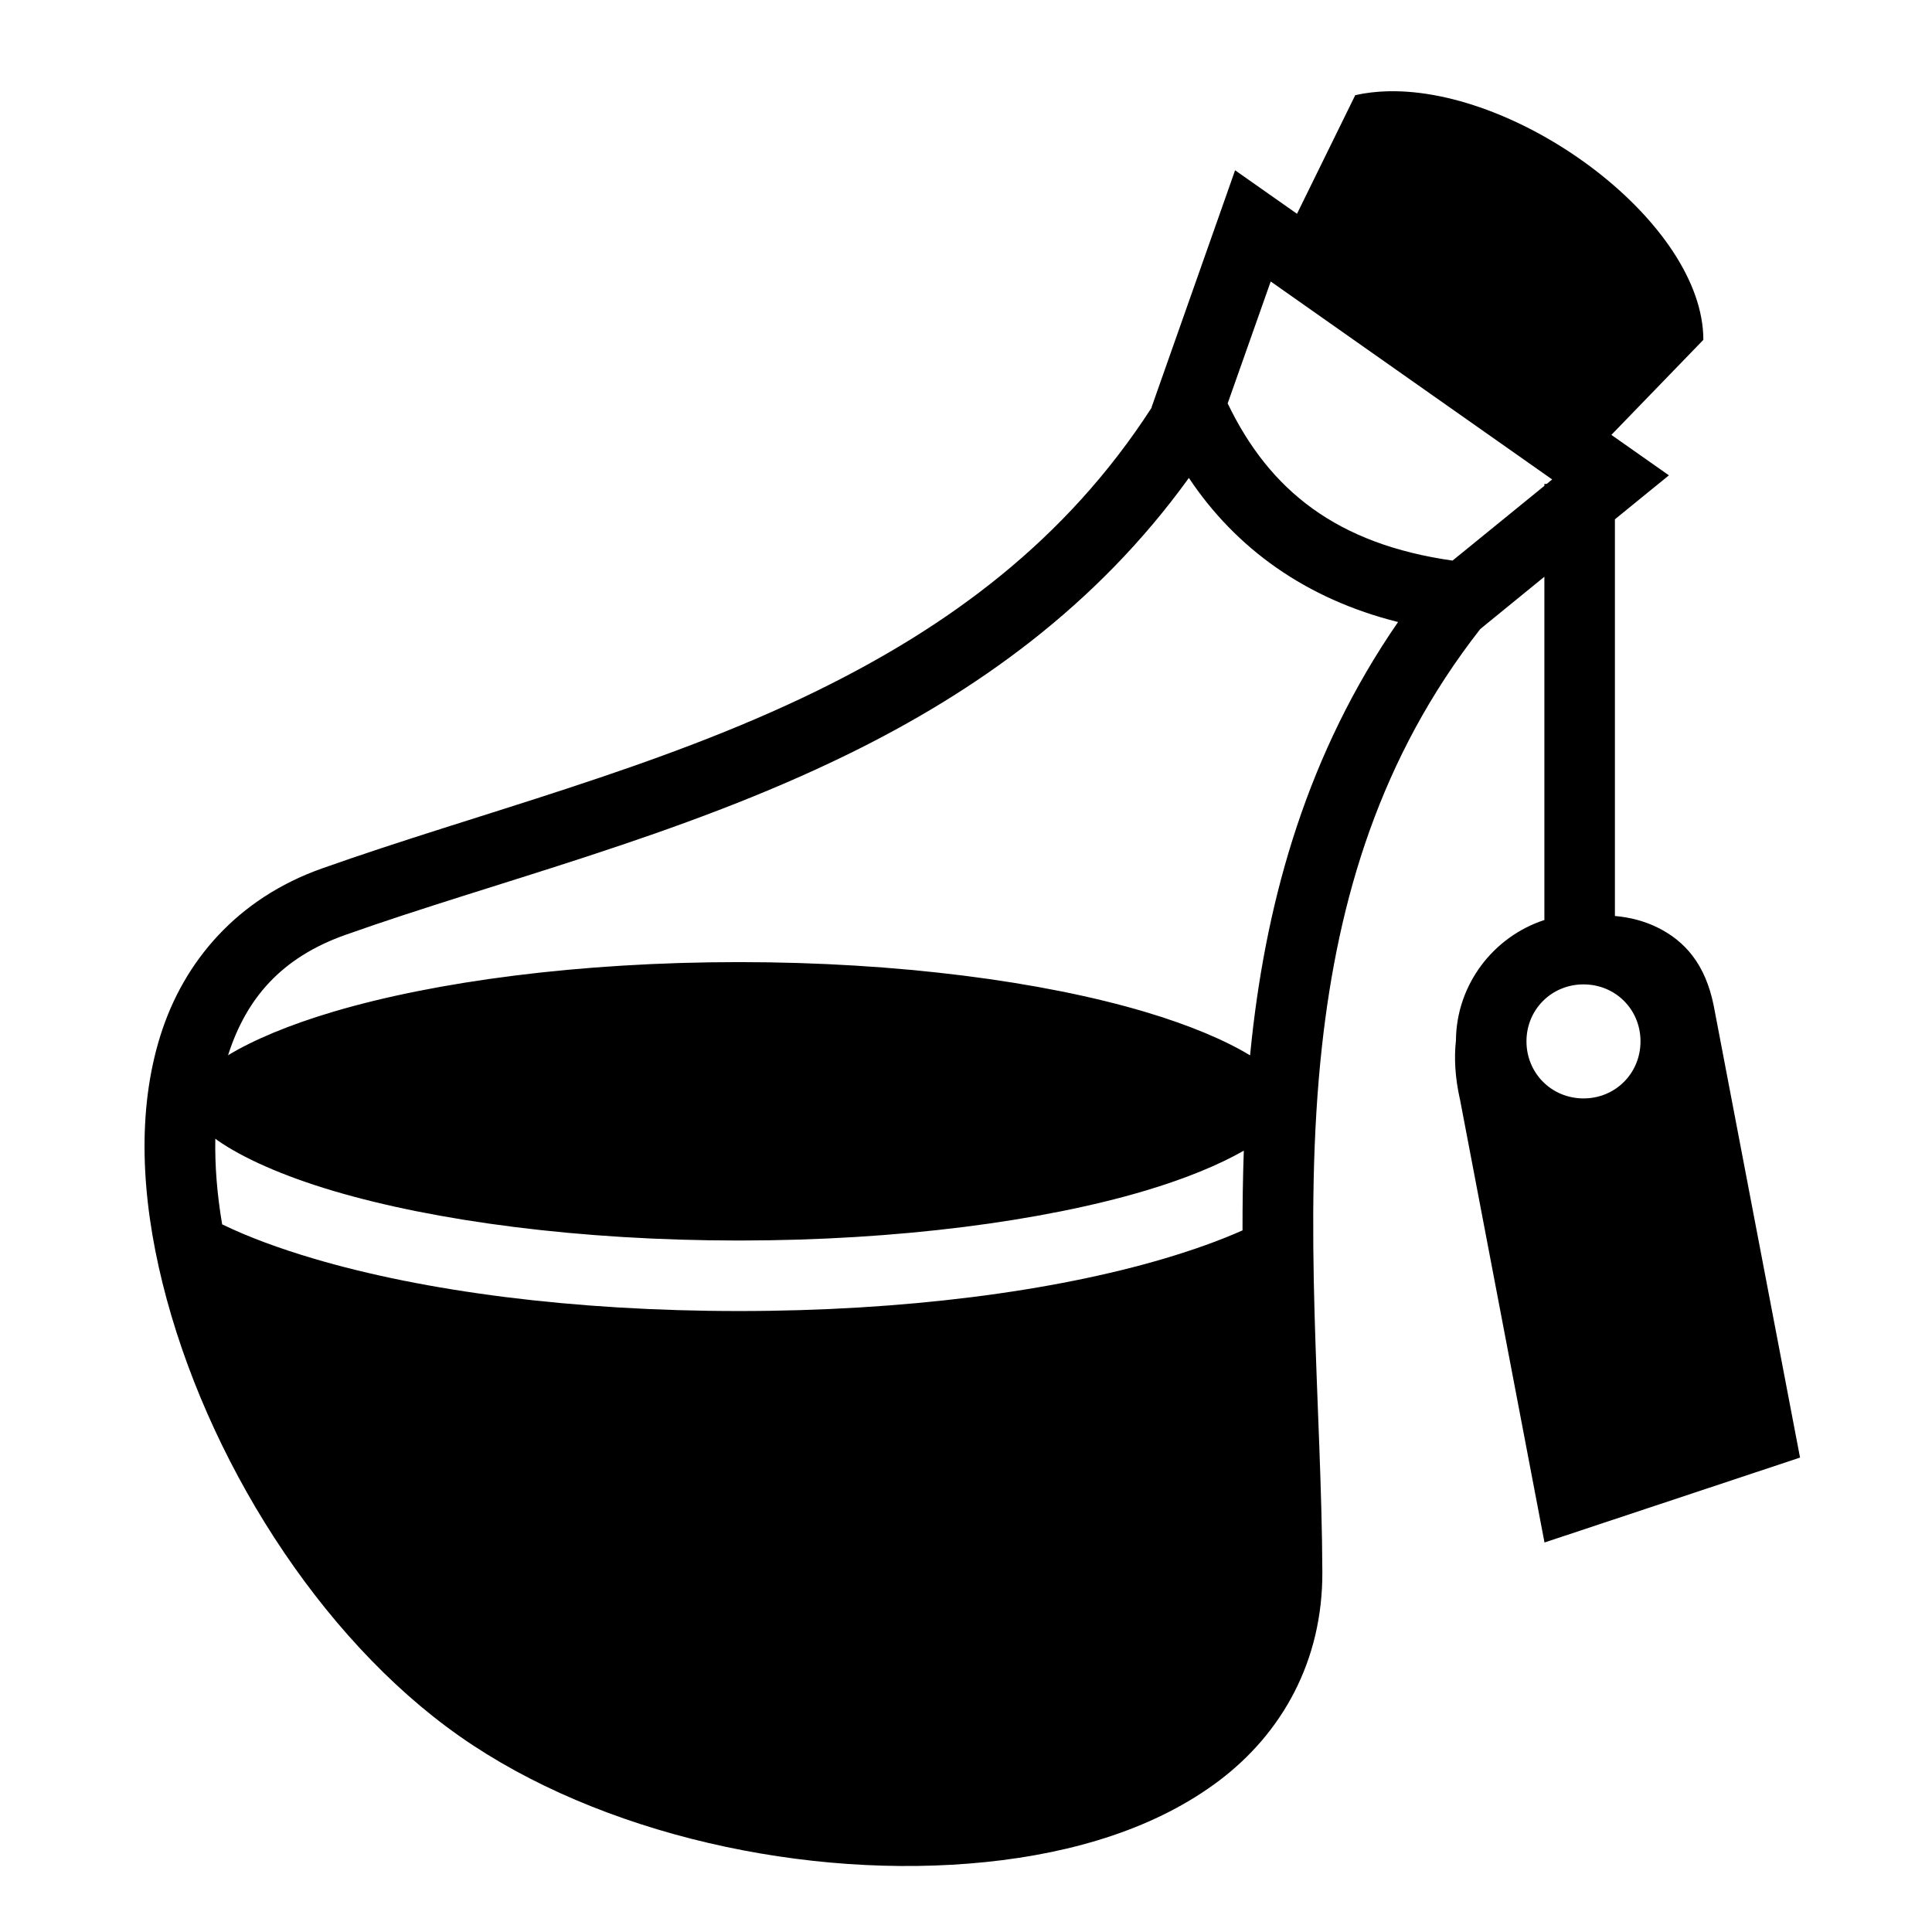
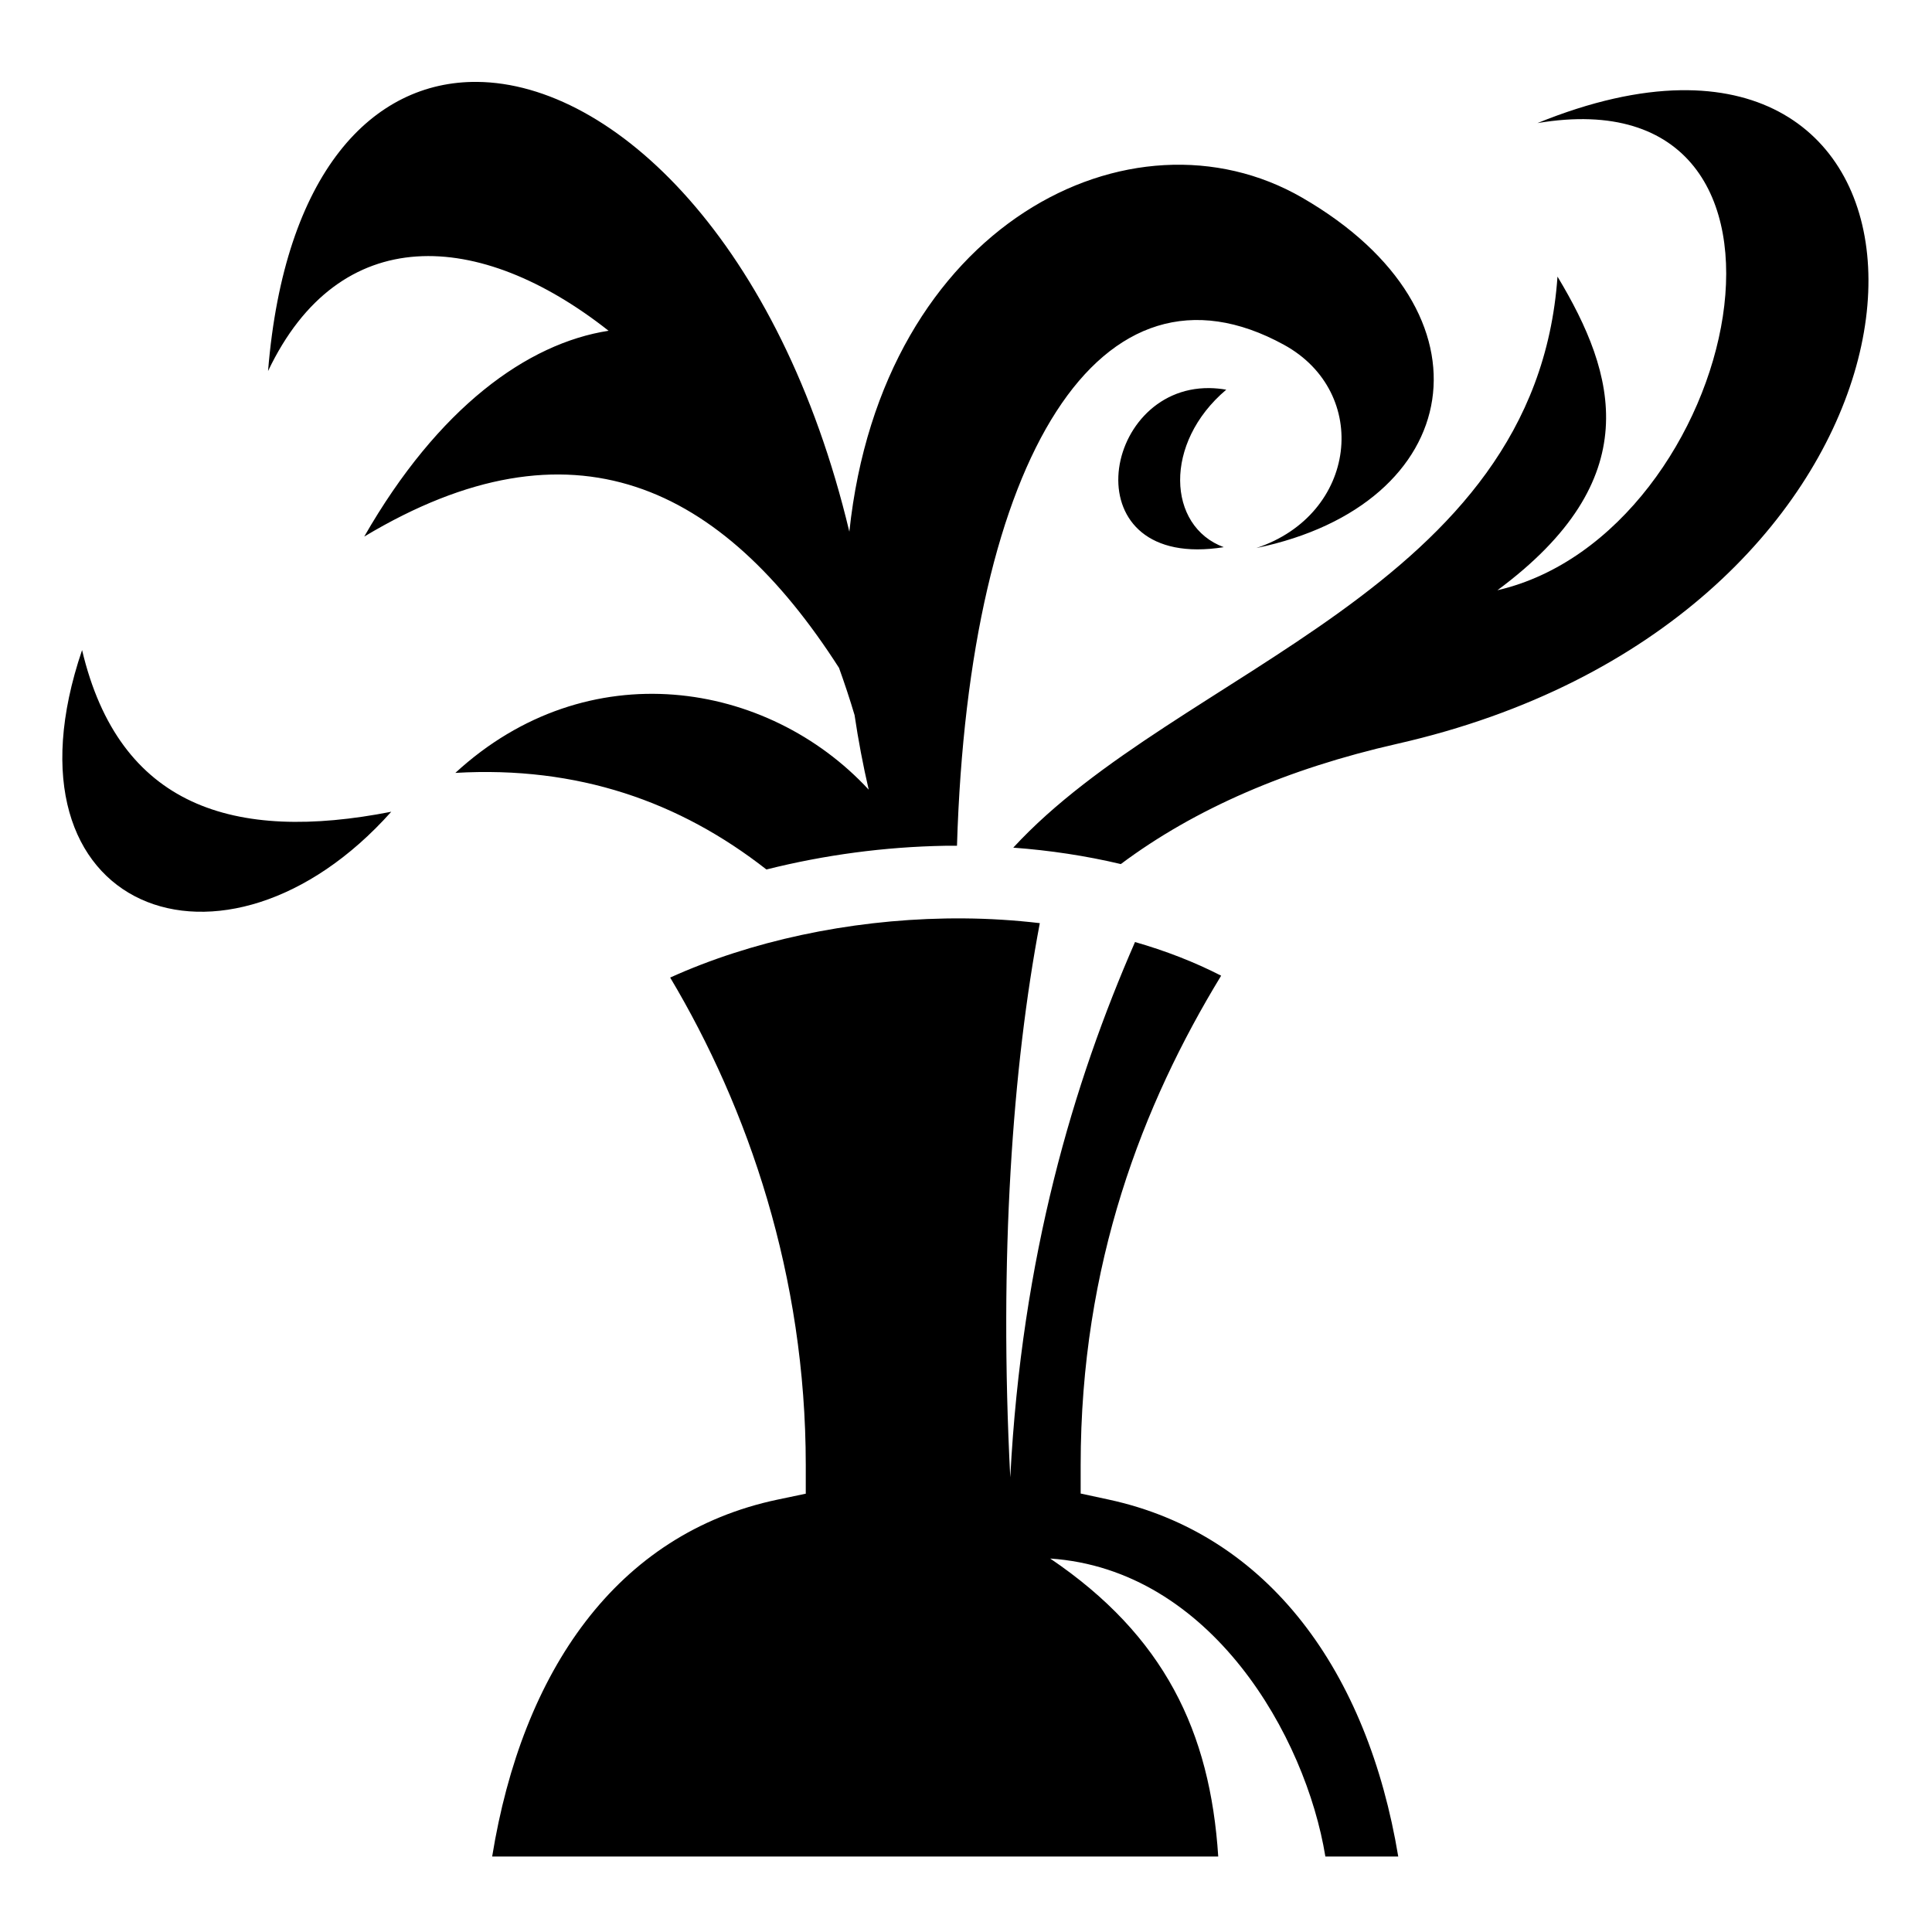
<svg xmlns="http://www.w3.org/2000/svg" viewBox="0 0 512 512">
-   <path fill="currentColor" d="M367.844 24.188c-2.995.07-5.916.408-8.688 1.03L343.72 56.657l-6.314-4.437-10.094-7.095-4.093 11.625-16.814 47.688-1.22 3.468.033.094c-22.914 35.49-54.143 58.155-88.75 75.094-42.497 20.8-89.883 32.402-131.25 47.094-22.233 7.895-36.518 24.47-42.72 44.28-6.202 19.81-5.122 42.612.594 65.657 11.43 46.09 41.39 93.763 78.625 119.938 37.233 26.174 92.217 38.243 139.468 33.406 23.625-2.42 45.452-9.12 62-21.658 16.547-12.538 27.34-31.594 27.25-55.187-.172-43.895-5.293-92.393-.094-139.406 4.3-38.89 15.366-76.49 41.906-110.47l1.28-1.063 15.75-12.843v90.97c-13.467 4.385-23.325 17.07-23.436 31.905-.512 4.607-.25 9.738 1.03 15.5l.032.124.03.125 22.377 117.31 67.718-22.5-22.874-119.75c-2.23-11.095-7.69-17.16-14.875-20.717-3.383-1.676-7.24-2.71-11.31-3.063V137.625l4.75-3.875 9.56-7.78-10.092-7.095-5.157-3.625 24.376-25.188c0-30.925-48.225-66.712-83.562-65.874zM336.75 74.594l74.594 52.47-1.47 1.186h-.593v.5l-24.342 19.813c-30.565-4.34-48.466-18.5-59.594-41.657l11.406-32.312zm-21.688 52.062c12.428 18.638 30.934 32.057 55.438 38.188-23.95 34.7-34.592 72.706-38.75 110.312-.167 1.512-.32 3.02-.47 4.53-6.62-4.037-16.198-8.078-27.936-11.56-26.956-8-65.25-13.157-107.53-13.157-42.282 0-80.546 5.156-107.5 13.155-11.706 3.473-21.257 7.505-27.876 11.53 4.798-14.994 14.042-25.84 31.03-31.874 40-14.204 88.293-25.884 133.22-47.874 33.82-16.553 65.86-39.264 90.375-73.25zm104.594 134.22c8.455 0 15.094 6.636 15.094 15.093 0 8.453-6.64 15.124-15.094 15.124s-15.125-6.67-15.125-15.125 6.672-15.095 15.126-15.095zM57.062 301.75c.2.144.355.29.563.438 6.575 4.613 17.21 9.406 30.688 13.406 26.955 8 65.22 13.156 107.5 13.156s80.575-5.156 107.53-13.156c10.82-3.21 19.756-6.927 26.282-10.656-.258 7.08-.352 14.132-.344 21.125-6.165 2.74-13.052 5.19-20.624 7.437-29.44 8.737-69.065 13.938-112.844 13.938-43.778 0-83.402-5.2-112.843-13.938-9.018-2.676-17.087-5.64-24.095-9.03-1.346-7.904-1.953-15.534-1.813-22.72z" />
+   <path fill="currentColor" d="M126.432 21.703C98.68 21.46 75.306 45.737 71.037 98.338c18.902-39.768 56.02-37.664 90.242-10.684-21.53 3.334-45.143 20.344-64.755 54.547 55.164-33.098 94.772-13.63 125.823 34.79 1.478 4.1 2.862 8.27 4.123 12.512a250.24 250.24 0 0 0 3.745 19.766c-26.753-28.924-74.47-36.722-109.543-4.444 32.49-1.888 59.49 7.64 82.44 25.598a209.915 209.915 0 0 1 47.34-6.285c1.053-.02 2.107-.006 3.16-.008 3.113-103.32 38.217-159.337 86.663-132.75 23.023 12.632 19.488 44.942-7.33 53.854 55.25-11.45 64.983-62.343 12.108-92.87-44.98-25.97-111.334 6.87-119.967 88.54-18.207-76.27-62.206-118.883-98.654-119.2zm320.822 2.203a71.648 71.648 0 0 0-1.91.004c-10.92.172-23.576 2.88-37.9 8.71 80.755-13.584 53.78 108.933-10.61 123.8 39.666-29.354 31.538-57.157 15.918-83.12-5.8 83.094-100.58 103.93-144.225 151.337 9.65.71 19.206 2.147 28.502 4.35 19.623-14.667 44.268-25.297 73.234-31.868C510.48 165.305 527.36 24.83 447.254 23.905zm-126.717 78.942c-29.023-.357-36.66 48.594 3.772 42.158-14.98-5.534-16.07-27.595.66-41.735a27.643 27.643 0 0 0-4.433-.422zM21.75 172.275c-23.62 69.475 37.823 92.292 81.938 42.848-41.72 8.173-72.115-1.308-81.938-42.848zm233.67 71.11a193.117 193.117 0 0 0-4.873.023c-25.75.45-51.578 5.98-72.942 15.655 20.642 34.628 35.932 78.964 35.932 129.195v7.586l-7.426 1.558c-42.726 8.963-67.727 45.533-75.682 94.598h192.416c-2.138-33.135-14.294-58.505-44.528-78.97 42.66 2.888 67.743 47.175 72.92 78.97h19.313c-8.08-48.734-34.184-85.43-76.786-94.607l-7.377-1.59v-7.545c0-53.404 16.483-95.637 37.23-129.69-7.127-3.66-14.8-6.613-22.826-8.92-16.314 37.33-30.004 83.224-33.06 141.864-3.023-58.476.62-108.805 7.83-146.87a184.277 184.277 0 0 0-20.14-1.257z" />
</svg>
